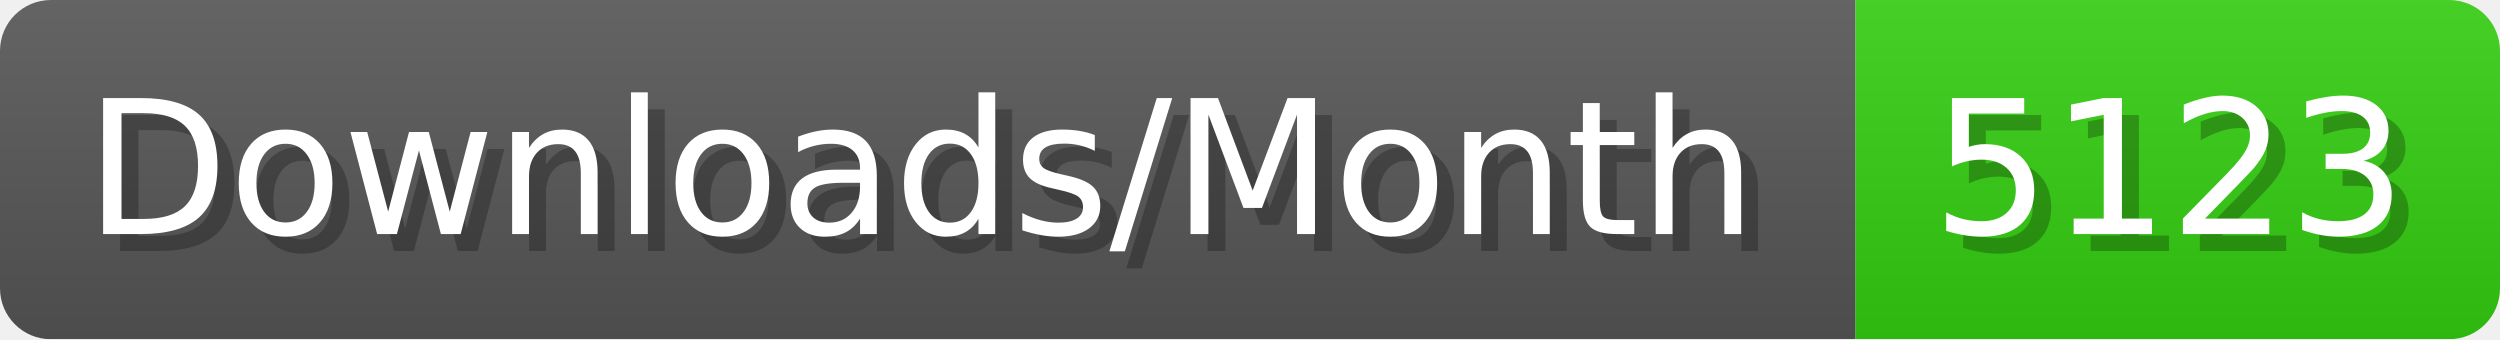
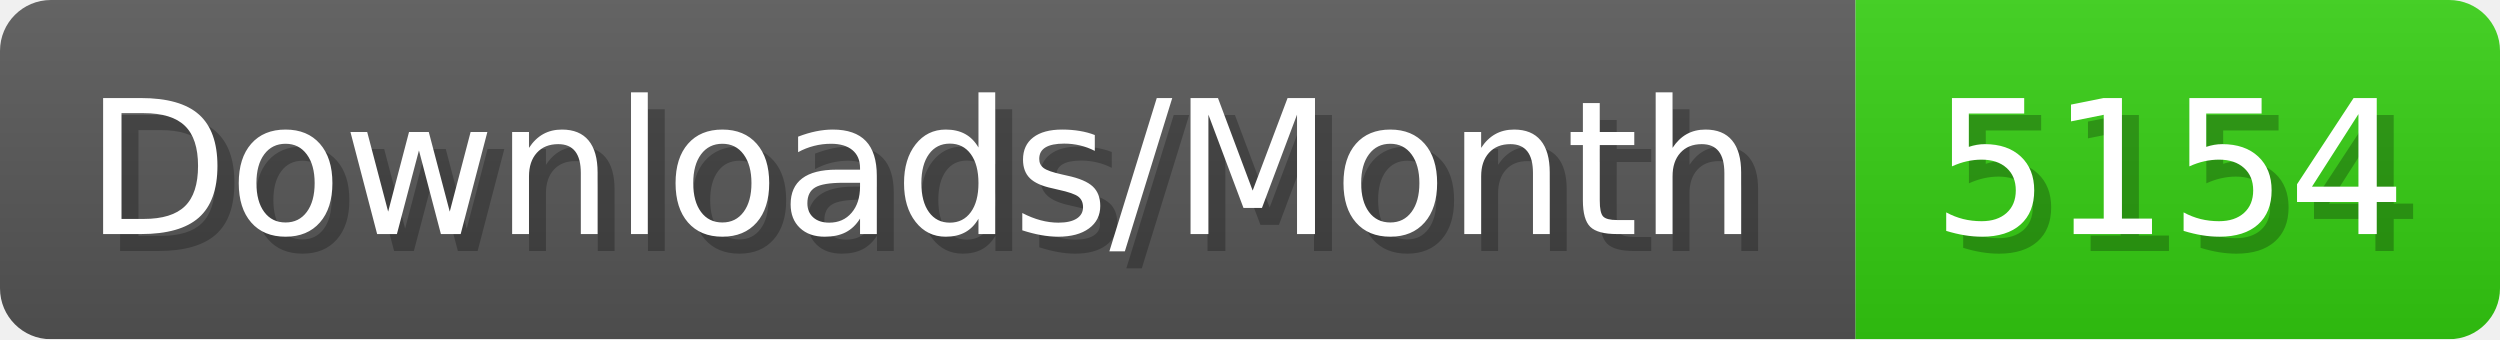
- <svg xmlns="http://www.w3.org/2000/svg" width="147.4" height="20" viewBox="0 0 1474 200" role="img" aria-label="Downloads/Month: 5123">
+ <svg xmlns="http://www.w3.org/2000/svg" width="147.4" height="20" viewBox="0 0 1474 200" role="img" aria-label="Downloads/Month: 5154">
  <linearGradient id="YlXUI" x2="0" y2="100%">
    <stop offset="0" stop-opacity=".1" stop-color="#EEE" />
    <stop offset="1" stop-opacity=".1" />
  </linearGradient>
  <mask id="JHhop">
    <rect width="1474" height="200" rx="30" fill="#FFF" />
  </mask>
  <g mask="url(#JHhop)">
    <rect width="1094" height="200" fill="#555" />
    <rect width="380" height="200" fill="#3C1" x="1094" />
    <rect width="1474" height="200" fill="url(#YlXUI)" />
  </g>
  <g aria-hidden="true" fill="#fff" text-anchor="start" font-family="Verdana,DejaVu Sans,sans-serif" font-size="110">
    <text x="60" y="148" textLength="994" fill="#000" opacity="0.25">Downloads/Month</text>
    <text x="50" y="138" textLength="994">Downloads/Month</text>
-     <text x="1149" y="148" textLength="280" fill="#000" opacity="0.25">5123</text>
-     <text x="1139" y="138" textLength="280">5123</text>
+     <text x="1149" y="148" textLength="280" fill="#000" opacity="0.25">5154</text>
+     <text x="1139" y="138" textLength="280">5154</text>
  </g>
</svg>
